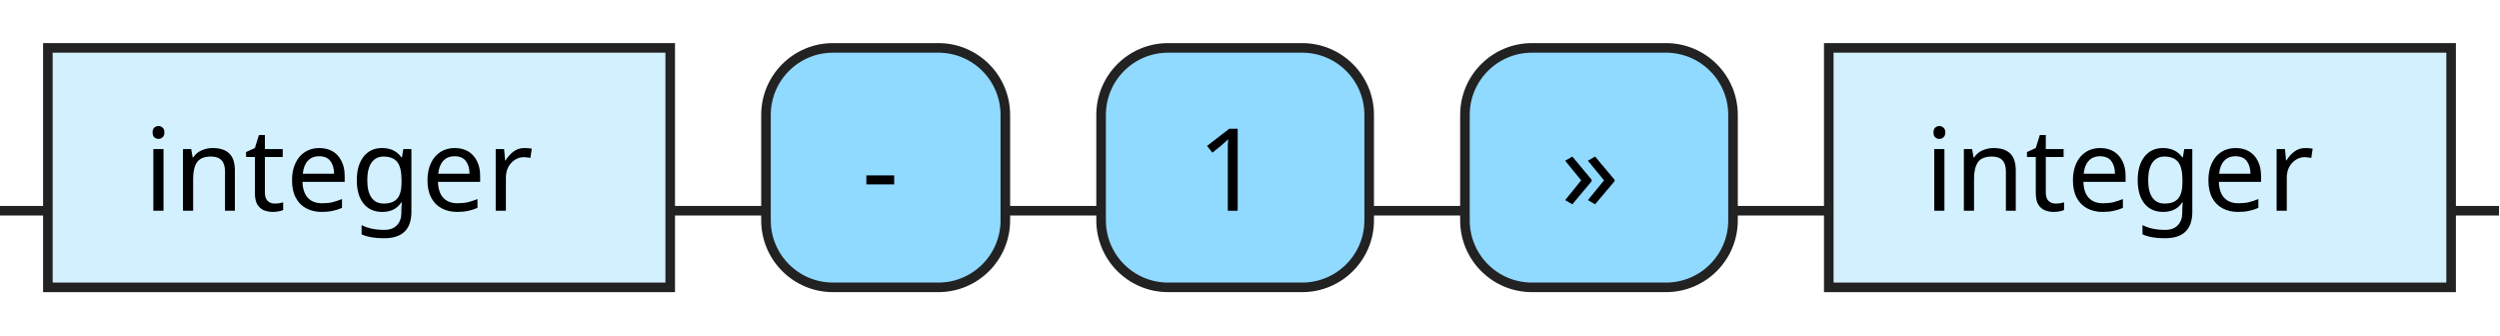
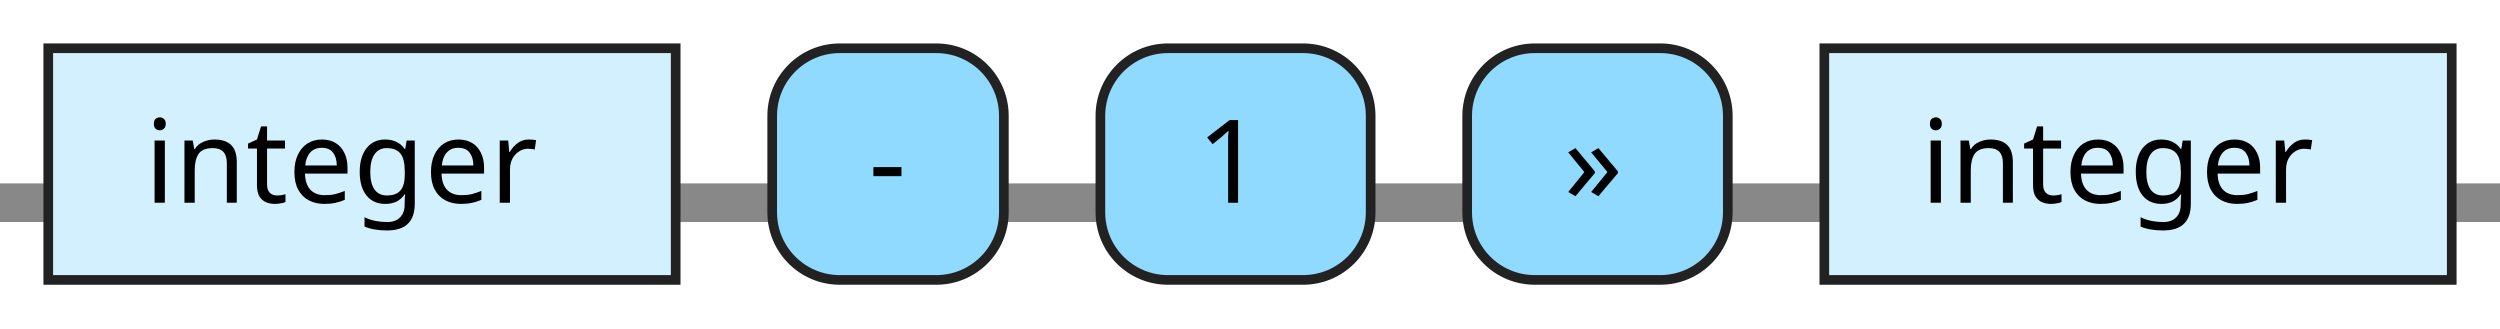
- <svg xmlns="http://www.w3.org/2000/svg" xmlns:xlink="http://www.w3.org/1999/xlink" version="1.1" width="261" height="35" viewbox="0 0 261 35">
+ <svg xmlns="http://www.w3.org/2000/svg" xmlns:xlink="http://www.w3.org/1999/xlink" version="1.1" width="259" height="34" viewbox="0 0 259 34">
  <defs>
-     <style type="text/css">.c{fill:none;stroke:#222222;}.i{fill:#000000;font-family:Verdana,Sans-serif;font-size:12px;}.l{fill:#90d9ff;stroke:#222222;}.r{fill:#d3f0ff;stroke:#222222;}</style>
+     <style type="text/css">.c{fill: none; stroke: #888888; stroke-width: 3pt;}.i{fill:#000000;font-family:Dialog,Sans-serif;font-size:12px;}.l{fill:#90d9ff;stroke:#222222;}.r{fill:#d3f0ff;stroke:#222222;}</style>
  </defs>
-   <path class="c" d="M0 22h5m65 0h10m25 0h10m28 0h10m28 0h10m65 0h5" />
+   <path class="c" d="M0 21h5m65 0h10m24 0h10m28 0h10m27 0h10m65 0h5" />
  <a xlink:href="#integer">
-     <rect class="r" x="5" y="5" width="65" height="25" />
-     <text class="i" x="15" y="22">integer</text>
+     <rect class="r" x="5" y="5" width="65" height="24" />
+     <text class="i" x="15" y="21">integer</text>
  </a>
-   <rect class="l" x="80" y="5" width="25" height="25" rx="7" />
-   <text class="i" x="90" y="22">-</text>
-   <rect class="l" x="115" y="5" width="28" height="25" rx="7" />
-   <text class="i" x="125" y="22">1</text>
-   <rect class="l" x="153" y="5" width="28" height="25" rx="7" />
-   <text class="i" x="163" y="22">»</text>
+   <rect class="l" x="80" y="5" width="24" height="24" rx="7" />
+   <text class="i" x="90" y="21">-</text>
+   <rect class="l" x="114" y="5" width="28" height="24" rx="7" />
+   <text class="i" x="124" y="21">1</text>
+   <rect class="l" x="152" y="5" width="27" height="24" rx="7" />
+   <text class="i" x="162" y="21">»</text>
  <a xlink:href="#integer">
-     <rect class="r" x="191" y="5" width="65" height="25" />
-     <text class="i" x="201" y="22">integer</text>
+     <rect class="r" x="189" y="5" width="65" height="24" />
+     <text class="i" x="199" y="21">integer</text>
  </a>
</svg>
